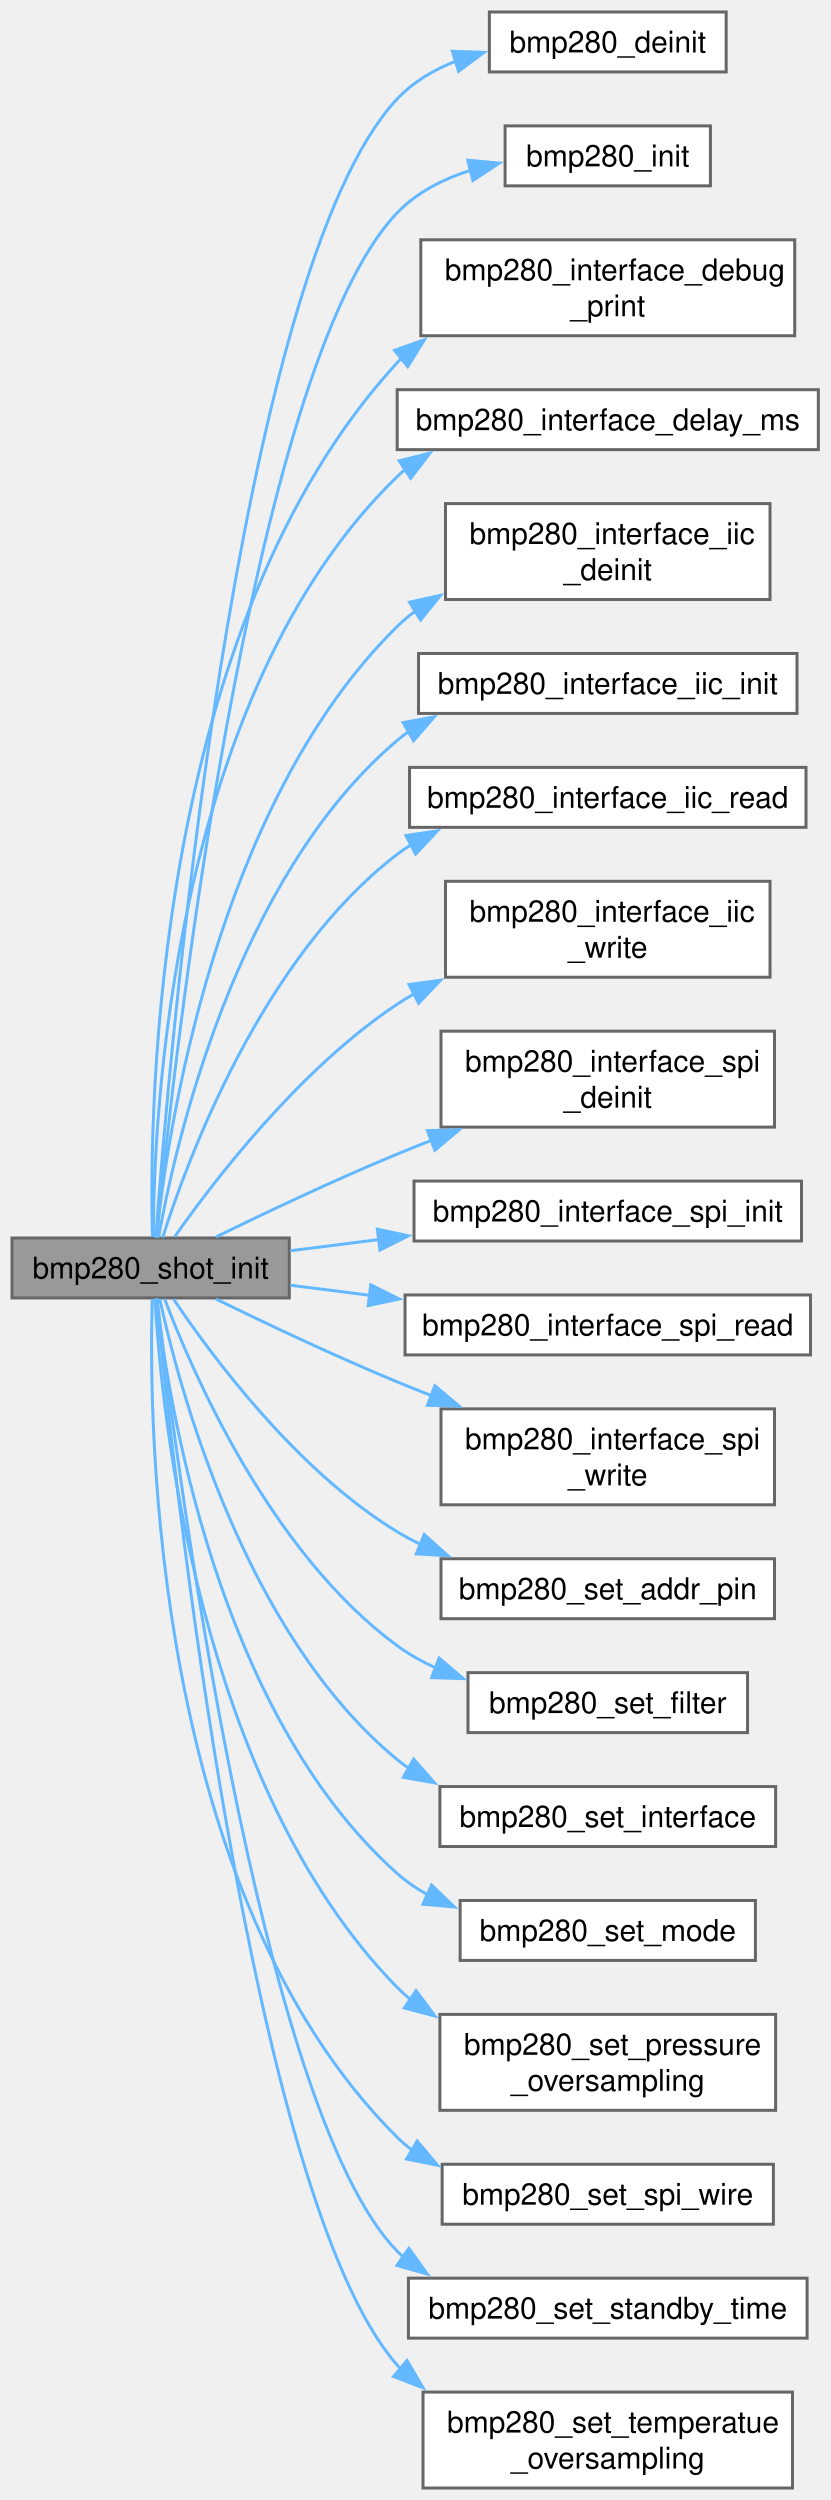
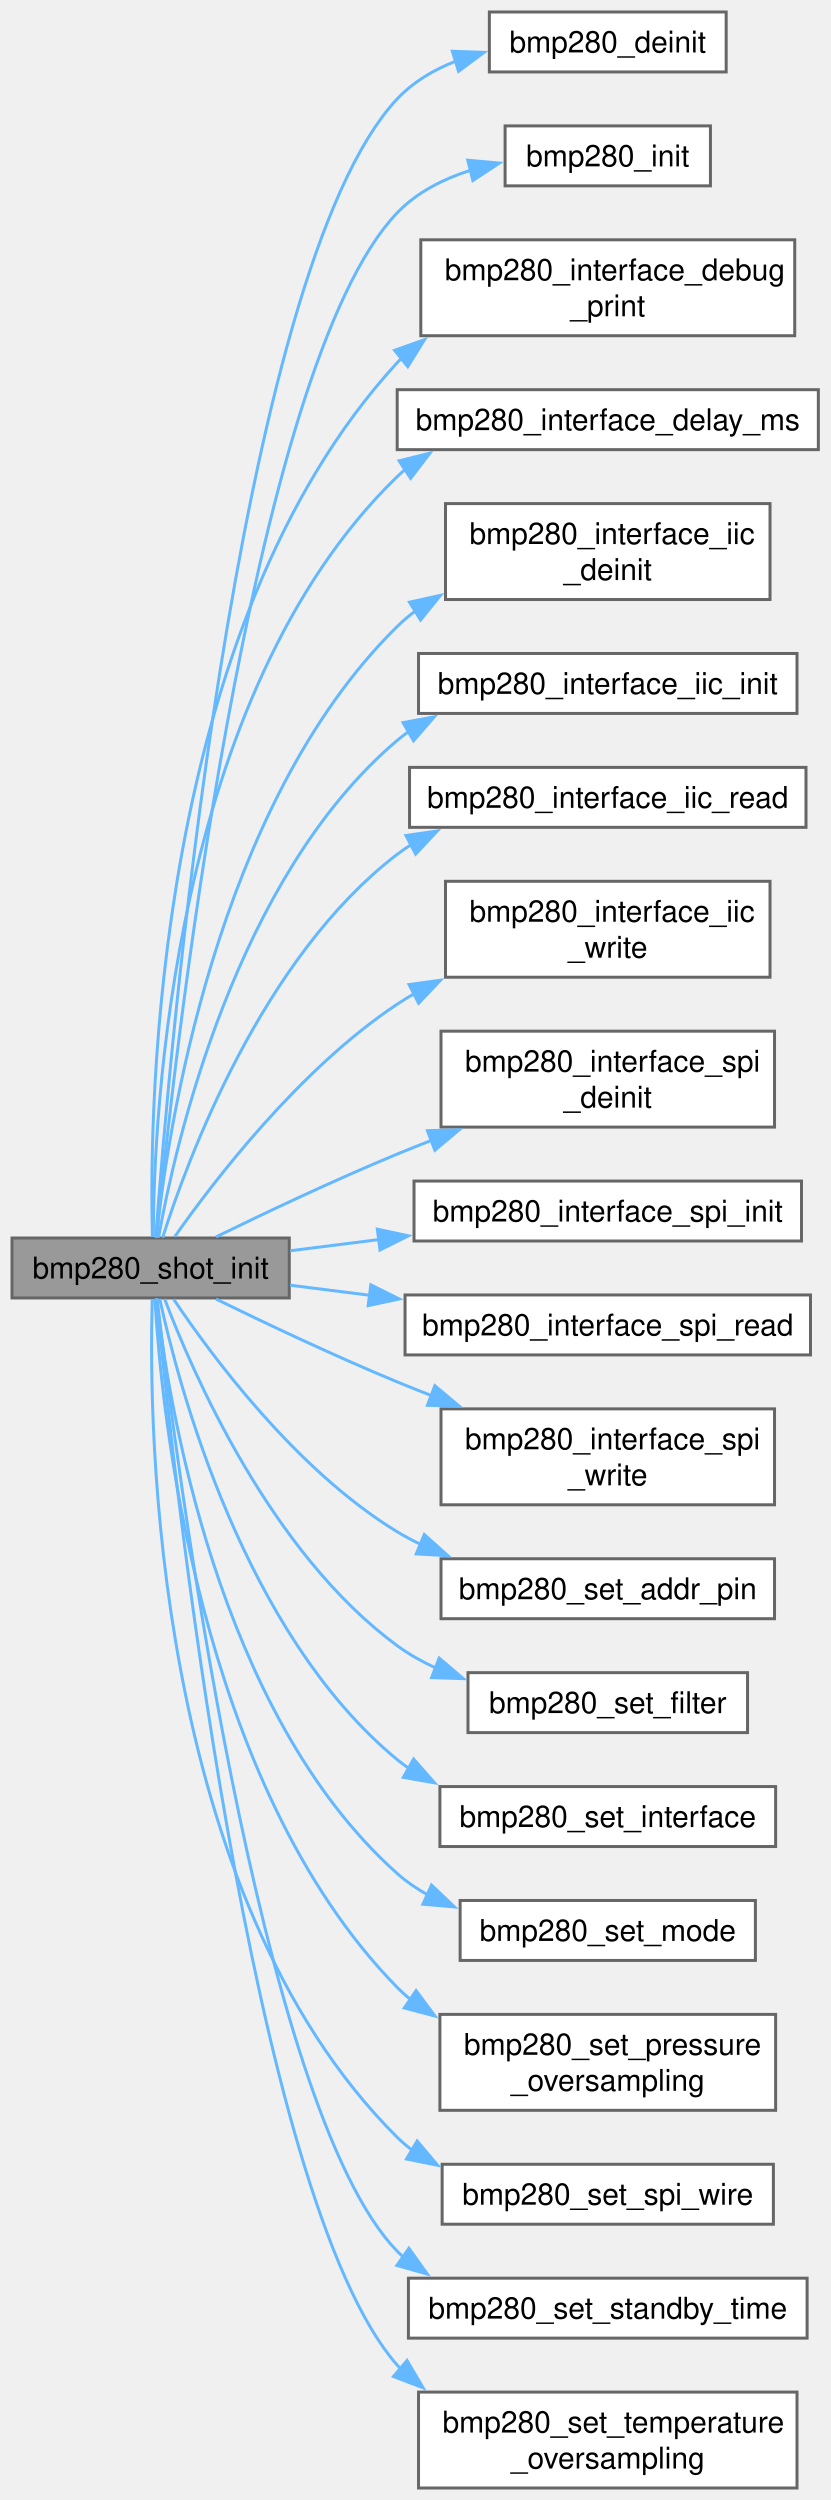
<svg xmlns="http://www.w3.org/2000/svg" xmlns:xlink="http://www.w3.org/1999/xlink" width="277pt" height="834pt" viewBox="0.00 0.00 277.00 834.00">
  <g id="graph0" class="graph" transform="scale(1 1) rotate(0) translate(4 830)">
    <g id="Node000001" class="node">
      <g id="a_Node000001">
        <a xlink:title="shot example init">
          <polygon fill="#999999" stroke="#666666" points="92.5,-417 0,-417 0,-397 92.5,-397 92.5,-417" />
          <text xml:space="preserve" text-anchor="middle" x="46.25" y="-403.5" font-family="Helvetica,sans-Serif" font-size="10.00">bmp280_shot_init</text>
        </a>
      </g>
    </g>
    <g id="Node000002" class="node">
      <g id="a_Node000002">
        <a xlink:href="group__bmp280__base__driver.html#ga57713a6c81c4125e8f199fbea349a0fa" target="_top" xlink:title="close the chip">
          <polygon fill="white" stroke="#666666" points="238.25,-826 159.25,-826 159.25,-806 238.25,-806 238.25,-826" />
          <text xml:space="preserve" text-anchor="middle" x="198.75" y="-812.5" font-family="Helvetica,sans-Serif" font-size="10.00">bmp280_deinit</text>
        </a>
      </g>
    </g>
    <g id="edge1_Node000001_Node000002" class="edge">
      <g id="a_edge1_Node000001_Node000002">
        <a xlink:title=" ">
          <path fill="none" stroke="#63b8ff" d="M47.96,-417.17C52.05,-472.75 74.28,-739.28 128.5,-797 133.83,-802.68 140.69,-806.72 148.01,-809.58" />
          <polygon fill="#63b8ff" stroke="#63b8ff" points="146.9,-812.9 157.49,-812.53 148.98,-806.21 146.9,-812.9" />
        </a>
      </g>
    </g>
    <g id="Node000003" class="node">
      <g id="a_Node000003">
        <a xlink:href="group__bmp280__base__driver.html#gaf269b001d67d12b2ad68fd8f049716f7" target="_top" xlink:title="initialize the chip">
          <polygon fill="white" stroke="#666666" points="233,-788 164.5,-788 164.5,-768 233,-768 233,-788" />
          <text xml:space="preserve" text-anchor="middle" x="198.75" y="-774.5" font-family="Helvetica,sans-Serif" font-size="10.00">bmp280_init</text>
        </a>
      </g>
    </g>
    <g id="edge2_Node000001_Node000003" class="edge">
      <g id="a_edge2_Node000001_Node000003">
        <a xlink:title=" ">
          <path fill="none" stroke="#63b8ff" d="M48.21,-417.2C53.33,-469.55 79.1,-707.53 128.5,-759 135.07,-765.84 143.85,-770.3 152.94,-773.18" />
          <polygon fill="#63b8ff" stroke="#63b8ff" points="152.05,-776.56 162.6,-775.6 153.75,-769.77 152.05,-776.56" />
        </a>
      </g>
    </g>
    <g id="Node000004" class="node">
      <g id="a_Node000004">
        <a xlink:href="group__bmp280__interface__driver.html#gaa52121dc463140311b6388b766b67c56" target="_top" xlink:title="interface print format data">
          <polygon fill="white" stroke="#666666" points="261.12,-750 136.38,-750 136.38,-718 261.12,-718 261.12,-750" />
          <text xml:space="preserve" text-anchor="start" x="144.38" y="-736.5" font-family="Helvetica,sans-Serif" font-size="10.00">bmp280_interface_debug</text>
          <text xml:space="preserve" text-anchor="middle" x="198.75" y="-724.5" font-family="Helvetica,sans-Serif" font-size="10.00">_print</text>
        </a>
      </g>
    </g>
    <g id="edge3_Node000001_Node000004" class="edge">
      <g id="a_edge3_Node000001_Node000004">
        <a xlink:title=" ">
          <path fill="none" stroke="#63b8ff" d="M46.84,-417.44C45.74,-459.78 47.27,-620.68 128.5,-709 128.97,-709.51 129.46,-710.02 129.95,-710.51" />
          <polygon fill="#63b8ff" stroke="#63b8ff" points="127.64,-713.14 137.62,-716.69 132.03,-707.69 127.64,-713.14" />
        </a>
      </g>
    </g>
    <g id="Node000005" class="node">
      <g id="a_Node000005">
        <a xlink:href="group__bmp280__interface__driver.html#ga92e63bfad37f98468a9a76a00cc53544" target="_top" xlink:title="interface delay ms">
          <polygon fill="white" stroke="#666666" points="269,-700 128.5,-700 128.5,-680 269,-680 269,-700" />
          <text xml:space="preserve" text-anchor="middle" x="198.75" y="-686.5" font-family="Helvetica,sans-Serif" font-size="10.00">bmp280_interface_delay_ms</text>
        </a>
      </g>
    </g>
    <g id="edge4_Node000001_Node000005" class="edge">
      <g id="a_edge4_Node000001_Node000005">
        <a xlink:title=" ">
          <path fill="none" stroke="#63b8ff" d="M47.13,-417.37C47.25,-456.66 53.1,-597.89 128.5,-671 129.4,-671.87 130.33,-672.7 131.29,-673.49" />
          <polygon fill="#63b8ff" stroke="#63b8ff" points="129.14,-676.27 139.42,-678.83 132.99,-670.42 129.14,-676.27" />
        </a>
      </g>
    </g>
    <g id="Node000006" class="node">
      <g id="a_Node000006">
        <a xlink:href="group__bmp280__interface__driver.html#ga87c9a01af4848c94dd5b5bf37ea13d16" target="_top" xlink:title="interface iic bus deinit">
          <polygon fill="white" stroke="#666666" points="252.88,-662 144.62,-662 144.62,-630 252.88,-630 252.88,-662" />
          <text xml:space="preserve" text-anchor="start" x="152.62" y="-648.5" font-family="Helvetica,sans-Serif" font-size="10.00">bmp280_interface_iic</text>
          <text xml:space="preserve" text-anchor="middle" x="198.75" y="-636.5" font-family="Helvetica,sans-Serif" font-size="10.00">_deinit</text>
        </a>
      </g>
    </g>
    <g id="edge5_Node000001_Node000006" class="edge">
      <g id="a_edge5_Node000001_Node000006">
        <a xlink:title=" ">
          <path fill="none" stroke="#63b8ff" d="M48.15,-417.1C51.68,-450.87 67.59,-561.08 128.5,-621 130.49,-622.96 132.65,-624.77 134.93,-626.44" />
          <polygon fill="#63b8ff" stroke="#63b8ff" points="132.61,-629.12 142.96,-631.4 136.29,-623.16 132.61,-629.12" />
        </a>
      </g>
    </g>
    <g id="Node000007" class="node">
      <g id="a_Node000007">
        <a xlink:href="group__bmp280__interface__driver.html#gaa239c922c3c9f3e7b819706fc2209940" target="_top" xlink:title="interface iic bus init">
          <polygon fill="white" stroke="#666666" points="261.88,-612 135.62,-612 135.62,-592 261.88,-592 261.88,-612" />
          <text xml:space="preserve" text-anchor="middle" x="198.75" y="-598.5" font-family="Helvetica,sans-Serif" font-size="10.00">bmp280_interface_iic_init</text>
        </a>
      </g>
    </g>
    <g id="edge6_Node000001_Node000007" class="edge">
      <g id="a_edge6_Node000001_Node000007">
        <a xlink:title=" ">
          <path fill="none" stroke="#63b8ff" d="M48.88,-417.15C54.26,-447.3 74.33,-537.09 128.5,-583 129.78,-584.08 131.11,-585.1 132.49,-586.07" />
          <polygon fill="#63b8ff" stroke="#63b8ff" points="130.47,-588.94 140.89,-590.87 133.95,-582.87 130.47,-588.94" />
        </a>
      </g>
    </g>
    <g id="Node000008" class="node">
      <g id="a_Node000008">
        <a xlink:href="group__bmp280__interface__driver.html#ga84f4b158699467900501307216c6d331" target="_top" xlink:title="interface iic bus read">
          <polygon fill="white" stroke="#666666" points="264.88,-574 132.62,-574 132.62,-554 264.88,-554 264.88,-574" />
          <text xml:space="preserve" text-anchor="middle" x="198.75" y="-560.5" font-family="Helvetica,sans-Serif" font-size="10.00">bmp280_interface_iic_read</text>
        </a>
      </g>
    </g>
    <g id="edge7_Node000001_Node000008" class="edge">
      <g id="a_edge7_Node000001_Node000008">
        <a xlink:title=" ">
          <path fill="none" stroke="#63b8ff" d="M50.25,-417.12C58.36,-442.71 83.24,-510.36 128.5,-545 130.03,-546.17 131.63,-547.27 133.28,-548.3" />
          <polygon fill="#63b8ff" stroke="#63b8ff" points="131.42,-551.28 141.9,-552.8 134.66,-545.07 131.42,-551.28" />
        </a>
      </g>
    </g>
    <g id="Node000009" class="node">
      <g id="a_Node000009">
        <a xlink:href="group__bmp280__interface__driver.html#ga789f2e299281c558712443ae8df70373" target="_top" xlink:title="interface iic bus write">
          <polygon fill="white" stroke="#666666" points="252.88,-536 144.62,-536 144.62,-504 252.88,-504 252.88,-536" />
          <text xml:space="preserve" text-anchor="start" x="152.62" y="-522.5" font-family="Helvetica,sans-Serif" font-size="10.00">bmp280_interface_iic</text>
          <text xml:space="preserve" text-anchor="middle" x="198.75" y="-510.5" font-family="Helvetica,sans-Serif" font-size="10.00">_write</text>
        </a>
      </g>
    </g>
    <g id="edge8_Node000001_Node000009" class="edge">
      <g id="a_edge8_Node000001_Node000009">
        <a xlink:title=" ">
          <path fill="none" stroke="#63b8ff" d="M54.3,-417.46C67.07,-435.66 95.75,-473.27 128.5,-495 130.34,-496.22 132.24,-497.39 134.19,-498.51" />
          <polygon fill="#63b8ff" stroke="#63b8ff" points="132.45,-501.55 142.95,-503 135.65,-495.32 132.45,-501.55" />
        </a>
      </g>
    </g>
    <g id="Node000010" class="node">
      <g id="a_Node000010">
        <a xlink:href="group__bmp280__interface__driver.html#gaf888f8ba4556d246f6259aa5388355df" target="_top" xlink:title="interface spi bus deinit">
          <polygon fill="white" stroke="#666666" points="254.38,-486 143.12,-486 143.12,-454 254.38,-454 254.38,-486" />
          <text xml:space="preserve" text-anchor="start" x="151.12" y="-472.5" font-family="Helvetica,sans-Serif" font-size="10.00">bmp280_interface_spi</text>
          <text xml:space="preserve" text-anchor="middle" x="198.75" y="-460.5" font-family="Helvetica,sans-Serif" font-size="10.00">_deinit</text>
        </a>
      </g>
    </g>
    <g id="edge9_Node000001_Node000010" class="edge">
      <g id="a_edge9_Node000001_Node000010">
        <a xlink:title=" ">
          <path fill="none" stroke="#63b8ff" d="M68.06,-417.37C84.34,-425.33 107.63,-436.37 128.5,-445 132.27,-446.56 136.17,-448.11 140.11,-449.65" />
          <polygon fill="#63b8ff" stroke="#63b8ff" points="138.59,-452.81 149.18,-453.09 141.07,-446.27 138.59,-452.81" />
        </a>
      </g>
    </g>
    <g id="Node000011" class="node">
      <g id="a_Node000011">
        <a xlink:href="group__bmp280__interface__driver.html#ga7c9753847863bcfb25bf2d80cf163cd1" target="_top" xlink:title="interface spi bus init">
          <polygon fill="white" stroke="#666666" points="263.38,-436 134.12,-436 134.12,-416 263.38,-416 263.38,-436" />
          <text xml:space="preserve" text-anchor="middle" x="198.75" y="-422.5" font-family="Helvetica,sans-Serif" font-size="10.00">bmp280_interface_spi_init</text>
        </a>
      </g>
    </g>
    <g id="edge10_Node000001_Node000011" class="edge">
      <g id="a_edge10_Node000001_Node000011">
        <a xlink:title=" ">
          <path fill="none" stroke="#63b8ff" d="M92.81,-412.75C102.18,-413.93 112.28,-415.21 122.38,-416.48" />
          <polygon fill="#63b8ff" stroke="#63b8ff" points="121.88,-419.95 132.24,-417.73 122.76,-413 121.88,-419.95" />
        </a>
      </g>
    </g>
    <g id="Node000012" class="node">
      <g id="a_Node000012">
        <a xlink:href="group__bmp280__interface__driver.html#ga510d39266bf6afa2582dfb07c0217503" target="_top" xlink:title="interface spi bus read">
          <polygon fill="white" stroke="#666666" points="266.38,-398 131.12,-398 131.12,-378 266.38,-378 266.38,-398" />
          <text xml:space="preserve" text-anchor="middle" x="198.75" y="-384.5" font-family="Helvetica,sans-Serif" font-size="10.00">bmp280_interface_spi_read</text>
        </a>
      </g>
    </g>
    <g id="edge11_Node000001_Node000012" class="edge">
      <g id="a_edge11_Node000001_Node000012">
        <a xlink:title=" ">
          <path fill="none" stroke="#63b8ff" d="M92.81,-401.25C101.3,-400.18 110.39,-399.03 119.54,-397.87" />
          <polygon fill="#63b8ff" stroke="#63b8ff" points="119.7,-401.38 129.18,-396.66 118.82,-394.44 119.7,-401.38" />
        </a>
      </g>
    </g>
    <g id="Node000013" class="node">
      <g id="a_Node000013">
        <a xlink:href="group__bmp280__interface__driver.html#ga88000c6e5f7433439fce4e3d0e8fdf82" target="_top" xlink:title="interface spi bus write">
          <polygon fill="white" stroke="#666666" points="254.38,-360 143.12,-360 143.12,-328 254.38,-328 254.38,-360" />
          <text xml:space="preserve" text-anchor="start" x="151.12" y="-346.5" font-family="Helvetica,sans-Serif" font-size="10.00">bmp280_interface_spi</text>
          <text xml:space="preserve" text-anchor="middle" x="198.75" y="-334.5" font-family="Helvetica,sans-Serif" font-size="10.00">_write</text>
        </a>
      </g>
    </g>
    <g id="edge12_Node000001_Node000013" class="edge">
      <g id="a_edge12_Node000001_Node000013">
        <a xlink:title=" ">
          <path fill="none" stroke="#63b8ff" d="M68.06,-396.63C84.34,-388.67 107.63,-377.63 128.5,-369 132.27,-367.44 136.17,-365.89 140.11,-364.35" />
          <polygon fill="#63b8ff" stroke="#63b8ff" points="141.07,-367.73 149.18,-360.91 138.59,-361.19 141.07,-367.73" />
        </a>
      </g>
    </g>
    <g id="Node000014" class="node">
      <g id="a_Node000014">
        <a xlink:href="group__bmp280__base__driver.html#gaa048b3e5bab38cf44c527c45c117ccc6" target="_top" xlink:title="set the iic address pin">
          <polygon fill="white" stroke="#666666" points="254.38,-310 143.12,-310 143.12,-290 254.38,-290 254.38,-310" />
          <text xml:space="preserve" text-anchor="middle" x="198.75" y="-296.5" font-family="Helvetica,sans-Serif" font-size="10.00">bmp280_set_addr_pin</text>
        </a>
      </g>
    </g>
    <g id="edge13_Node000001_Node000014" class="edge">
      <g id="a_edge13_Node000001_Node000014">
        <a xlink:title=" ">
          <path fill="none" stroke="#63b8ff" d="M53.94,-396.56C66.34,-378.06 94.75,-339.53 128.5,-319 130.97,-317.5 133.56,-316.11 136.23,-314.83" />
          <polygon fill="#63b8ff" stroke="#63b8ff" points="137.54,-318.08 145.43,-311 134.85,-311.62 137.54,-318.08" />
        </a>
      </g>
    </g>
    <g id="Node000015" class="node">
      <g id="a_Node000015">
        <a xlink:href="group__bmp280__base__driver.html#ga1bcbccae9e9dfafe30063762bb3c9273" target="_top" xlink:title="set filter">
          <polygon fill="white" stroke="#666666" points="245.38,-272 152.12,-272 152.12,-252 245.38,-252 245.38,-272" />
          <text xml:space="preserve" text-anchor="middle" x="198.75" y="-258.5" font-family="Helvetica,sans-Serif" font-size="10.00">bmp280_set_filter</text>
        </a>
      </g>
    </g>
    <g id="edge14_Node000001_Node000015" class="edge">
      <g id="a_edge14_Node000001_Node000015">
        <a xlink:title=" ">
          <path fill="none" stroke="#63b8ff" d="M50.91,-396.7C60.03,-372.57 86.11,-312.1 128.5,-281 132.51,-278.06 136.95,-275.57 141.59,-273.47" />
          <polygon fill="#63b8ff" stroke="#63b8ff" points="142.5,-276.87 150.57,-270 139.98,-270.34 142.5,-276.87" />
        </a>
      </g>
    </g>
    <g id="Node000016" class="node">
      <g id="a_Node000016">
        <a xlink:href="group__bmp280__base__driver.html#ga78e4115dd214adcbab776cfa8abf55b1" target="_top" xlink:title="set the interface">
          <polygon fill="white" stroke="#666666" points="254.75,-234 142.75,-234 142.75,-214 254.75,-214 254.75,-234" />
          <text xml:space="preserve" text-anchor="middle" x="198.75" y="-220.5" font-family="Helvetica,sans-Serif" font-size="10.00">bmp280_set_interface</text>
        </a>
      </g>
    </g>
    <g id="edge15_Node000001_Node000016" class="edge">
      <g id="a_edge15_Node000001_Node000016">
        <a xlink:title=" ">
          <path fill="none" stroke="#63b8ff" d="M49.28,-396.72C55.53,-367.82 77.25,-285.24 128.5,-243 129.79,-241.93 131.14,-240.93 132.53,-239.98" />
          <polygon fill="#63b8ff" stroke="#63b8ff" points="133.98,-243.18 140.98,-235.23 130.54,-237.08 133.98,-243.18" />
        </a>
      </g>
    </g>
    <g id="Node000017" class="node">
      <g id="a_Node000017">
        <a xlink:href="group__bmp280__base__driver.html#ga34965dadc0e62e182a17c5f439f51bf3" target="_top" xlink:title="set mode">
          <polygon fill="white" stroke="#666666" points="248,-196 149.5,-196 149.5,-176 248,-176 248,-196" />
          <text xml:space="preserve" text-anchor="middle" x="198.75" y="-182.5" font-family="Helvetica,sans-Serif" font-size="10.00">bmp280_set_mode</text>
        </a>
      </g>
    </g>
    <g id="edge16_Node000001_Node000017" class="edge">
      <g id="a_edge16_Node000001_Node000017">
        <a xlink:title=" ">
          <path fill="none" stroke="#63b8ff" d="M48.22,-396.82C51.91,-363.82 68.12,-258.83 128.5,-205 131.61,-202.22 135.1,-199.85 138.8,-197.82" />
          <polygon fill="#63b8ff" stroke="#63b8ff" points="139.96,-201.13 147.64,-193.83 137.08,-194.75 139.96,-201.13" />
        </a>
      </g>
    </g>
    <g id="Node000018" class="node">
      <g id="a_Node000018">
        <a xlink:href="group__bmp280__base__driver.html#ga99c091395f80ce8cdb5d751eed54aeb0" target="_top" xlink:title="set pressure oversampling">
          <polygon fill="white" stroke="#666666" points="254.75,-158 142.75,-158 142.75,-126 254.75,-126 254.75,-158" />
          <text xml:space="preserve" text-anchor="start" x="150.75" y="-144.5" font-family="Helvetica,sans-Serif" font-size="10.00">bmp280_set_pressure</text>
          <text xml:space="preserve" text-anchor="middle" x="198.75" y="-132.5" font-family="Helvetica,sans-Serif" font-size="10.00">_oversampling</text>
        </a>
      </g>
    </g>
    <g id="edge17_Node000001_Node000018" class="edge">
      <g id="a_edge17_Node000001_Node000018">
        <a xlink:title=" ">
          <path fill="none" stroke="#63b8ff" d="M47.68,-396.73C49.76,-360.22 61.68,-235.17 128.5,-167 129.88,-165.59 131.35,-164.26 132.89,-163" />
          <polygon fill="#63b8ff" stroke="#63b8ff" points="134.8,-165.93 141.12,-157.43 130.88,-160.14 134.8,-165.93" />
        </a>
      </g>
    </g>
    <g id="Node000019" class="node">
      <g id="a_Node000019">
        <a xlink:href="group__bmp280__base__driver.html#ga8b3da0ddfce2a80f6cf2f13f07f0c16c" target="_top" xlink:title="set spi wire">
          <polygon fill="white" stroke="#666666" points="254,-108 143.5,-108 143.5,-88 254,-88 254,-108" />
          <text xml:space="preserve" text-anchor="middle" x="198.75" y="-94.5" font-family="Helvetica,sans-Serif" font-size="10.00">bmp280_set_spi_wire</text>
        </a>
      </g>
    </g>
    <g id="edge18_Node000001_Node000019" class="edge">
      <g id="a_edge18_Node000001_Node000019">
        <a xlink:title=" ">
          <path fill="none" stroke="#63b8ff" d="M46.79,-396.51C45.55,-354.7 46.76,-198.3 128.5,-117 130.09,-115.42 131.8,-113.96 133.6,-112.63" />
          <polygon fill="#63b8ff" stroke="#63b8ff" points="135.17,-115.77 141.99,-107.66 131.6,-109.75 135.17,-115.77" />
        </a>
      </g>
    </g>
    <g id="Node000020" class="node">
      <g id="a_Node000020">
        <a xlink:href="group__bmp280__base__driver.html#gad229b38572b7fe4e4296d51f7d1ed326" target="_top" xlink:title="set standby time">
          <polygon fill="white" stroke="#666666" points="265.25,-70 132.25,-70 132.25,-50 265.25,-50 265.25,-70" />
          <text xml:space="preserve" text-anchor="middle" x="198.75" y="-56.5" font-family="Helvetica,sans-Serif" font-size="10.00">bmp280_set_standby_time</text>
        </a>
      </g>
    </g>
    <g id="edge19_Node000001_Node000020" class="edge">
      <g id="a_edge19_Node000001_Node000020">
        <a xlink:title=" ">
          <path fill="none" stroke="#63b8ff" d="M48.39,-396.83C54.21,-346.72 82.11,-126.56 128.5,-79 129.22,-78.26 129.97,-77.54 130.75,-76.86" />
          <polygon fill="#63b8ff" stroke="#63b8ff" points="132.41,-79.97 138.58,-71.36 128.39,-74.24 132.41,-79.97" />
        </a>
      </g>
    </g>
    <g id="Node000021" class="node">
      <g id="a_Node000021">
-         <a xlink:href="group__bmp280__base__driver.html#gafb9b6307c62debdff42af03f2abc5b0c" target="_top" xlink:title="set temperatue oversampling">
-           <polygon fill="white" stroke="#666666" points="260.38,-32 137.12,-32 137.12,0 260.38,0 260.38,-32" />
-           <text xml:space="preserve" text-anchor="start" x="145.12" y="-18.5" font-family="Helvetica,sans-Serif" font-size="10.00">bmp280_set_temperatue</text>
+         <a xlink:href="group__bmp280__base__driver.html#ga30a30f7c47431c00a31df57b2ee46aeb" target="_top" xlink:title="set temperature oversampling">
+           <polygon fill="white" stroke="#666666" points="261.88,-32 135.62,-32 135.62,0 261.88,0 261.88,-32" />
+           <text xml:space="preserve" text-anchor="start" x="143.62" y="-18.5" font-family="Helvetica,sans-Serif" font-size="10.00">bmp280_set_temperature</text>
          <text xml:space="preserve" text-anchor="middle" x="198.75" y="-6.5" font-family="Helvetica,sans-Serif" font-size="10.00">_oversampling</text>
        </a>
      </g>
    </g>
    <g id="edge20_Node000001_Node000021" class="edge">
      <g id="a_edge20_Node000001_Node000021">
        <a xlink:title=" ">
          <path fill="none" stroke="#63b8ff" d="M48.19,-396.82C53.33,-343.5 79.5,-96.72 128.5,-41 128.86,-40.59 129.22,-40.19 129.6,-39.8" />
          <polygon fill="#63b8ff" stroke="#63b8ff" points="131.78,-42.54 137.16,-33.41 127.26,-37.19 131.78,-42.54" />
        </a>
      </g>
    </g>
  </g>
</svg>
